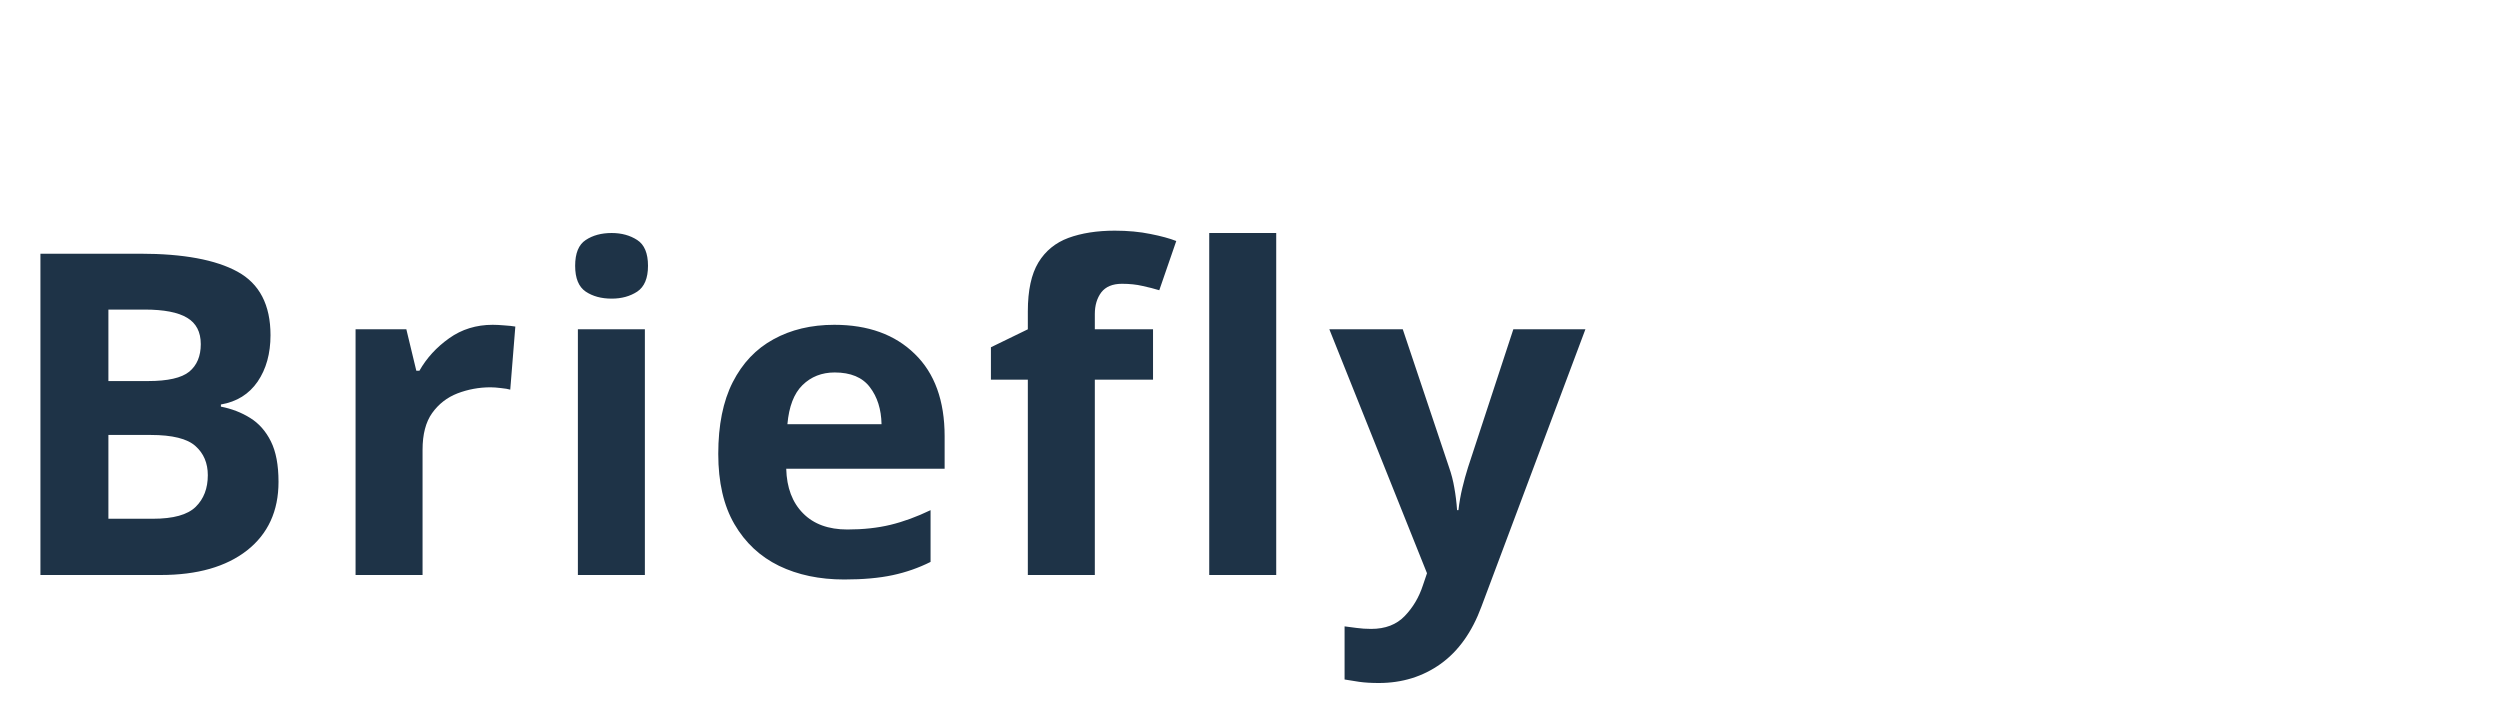
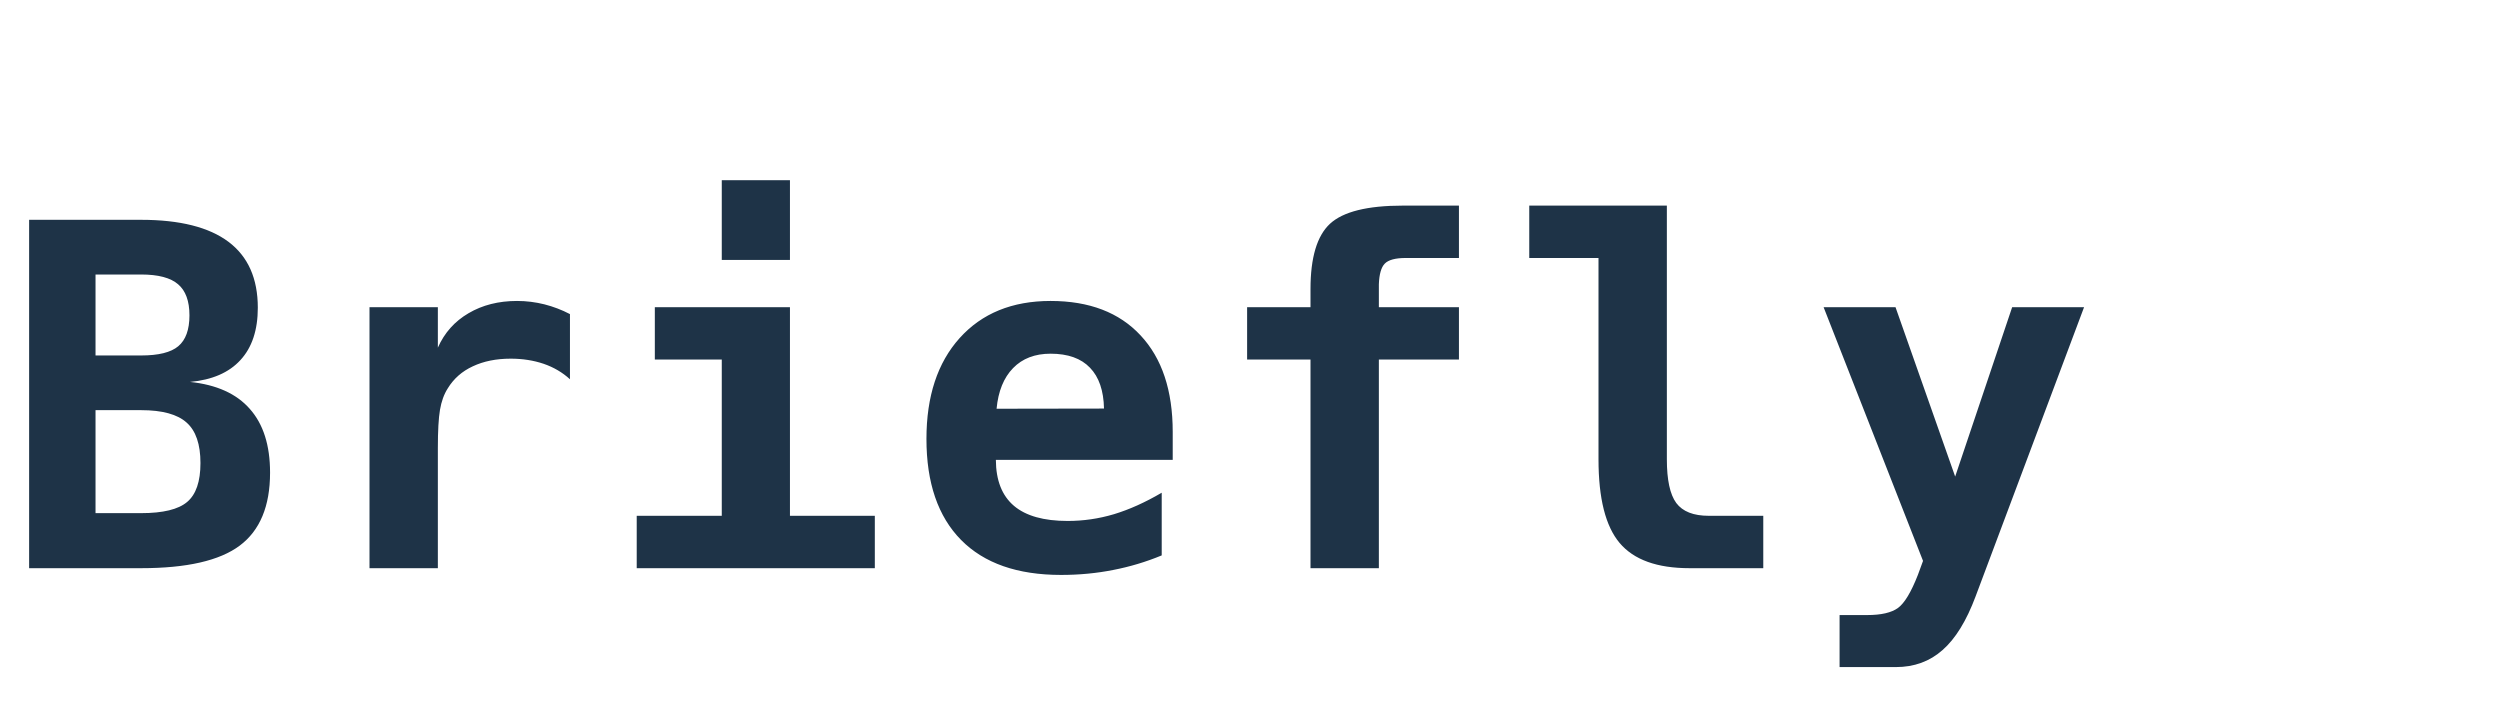
- <svg xmlns="http://www.w3.org/2000/svg" viewBox="0 -6 200 58" fill="none" role="img" aria-label="Briefly">
-   <text x="0" y="40" font-family="'Plus Jakarta Sans', system-ui, sans-serif" font-size="36" font-weight="700" letter-spacing="0.04em" fill="#1E3347">Briefly</text>
+ <svg xmlns="http://www.w3.org/2000/svg" viewBox="0 -6 220 62" fill="none" role="img" aria-label="Briefly">
+   <text x="0" y="44" font-family="'Reddit Mono', ui-monospace, monospace" font-size="42" font-weight="600" letter-spacing="0.03em" fill="#1E3347">Briefly</text>
</svg>
